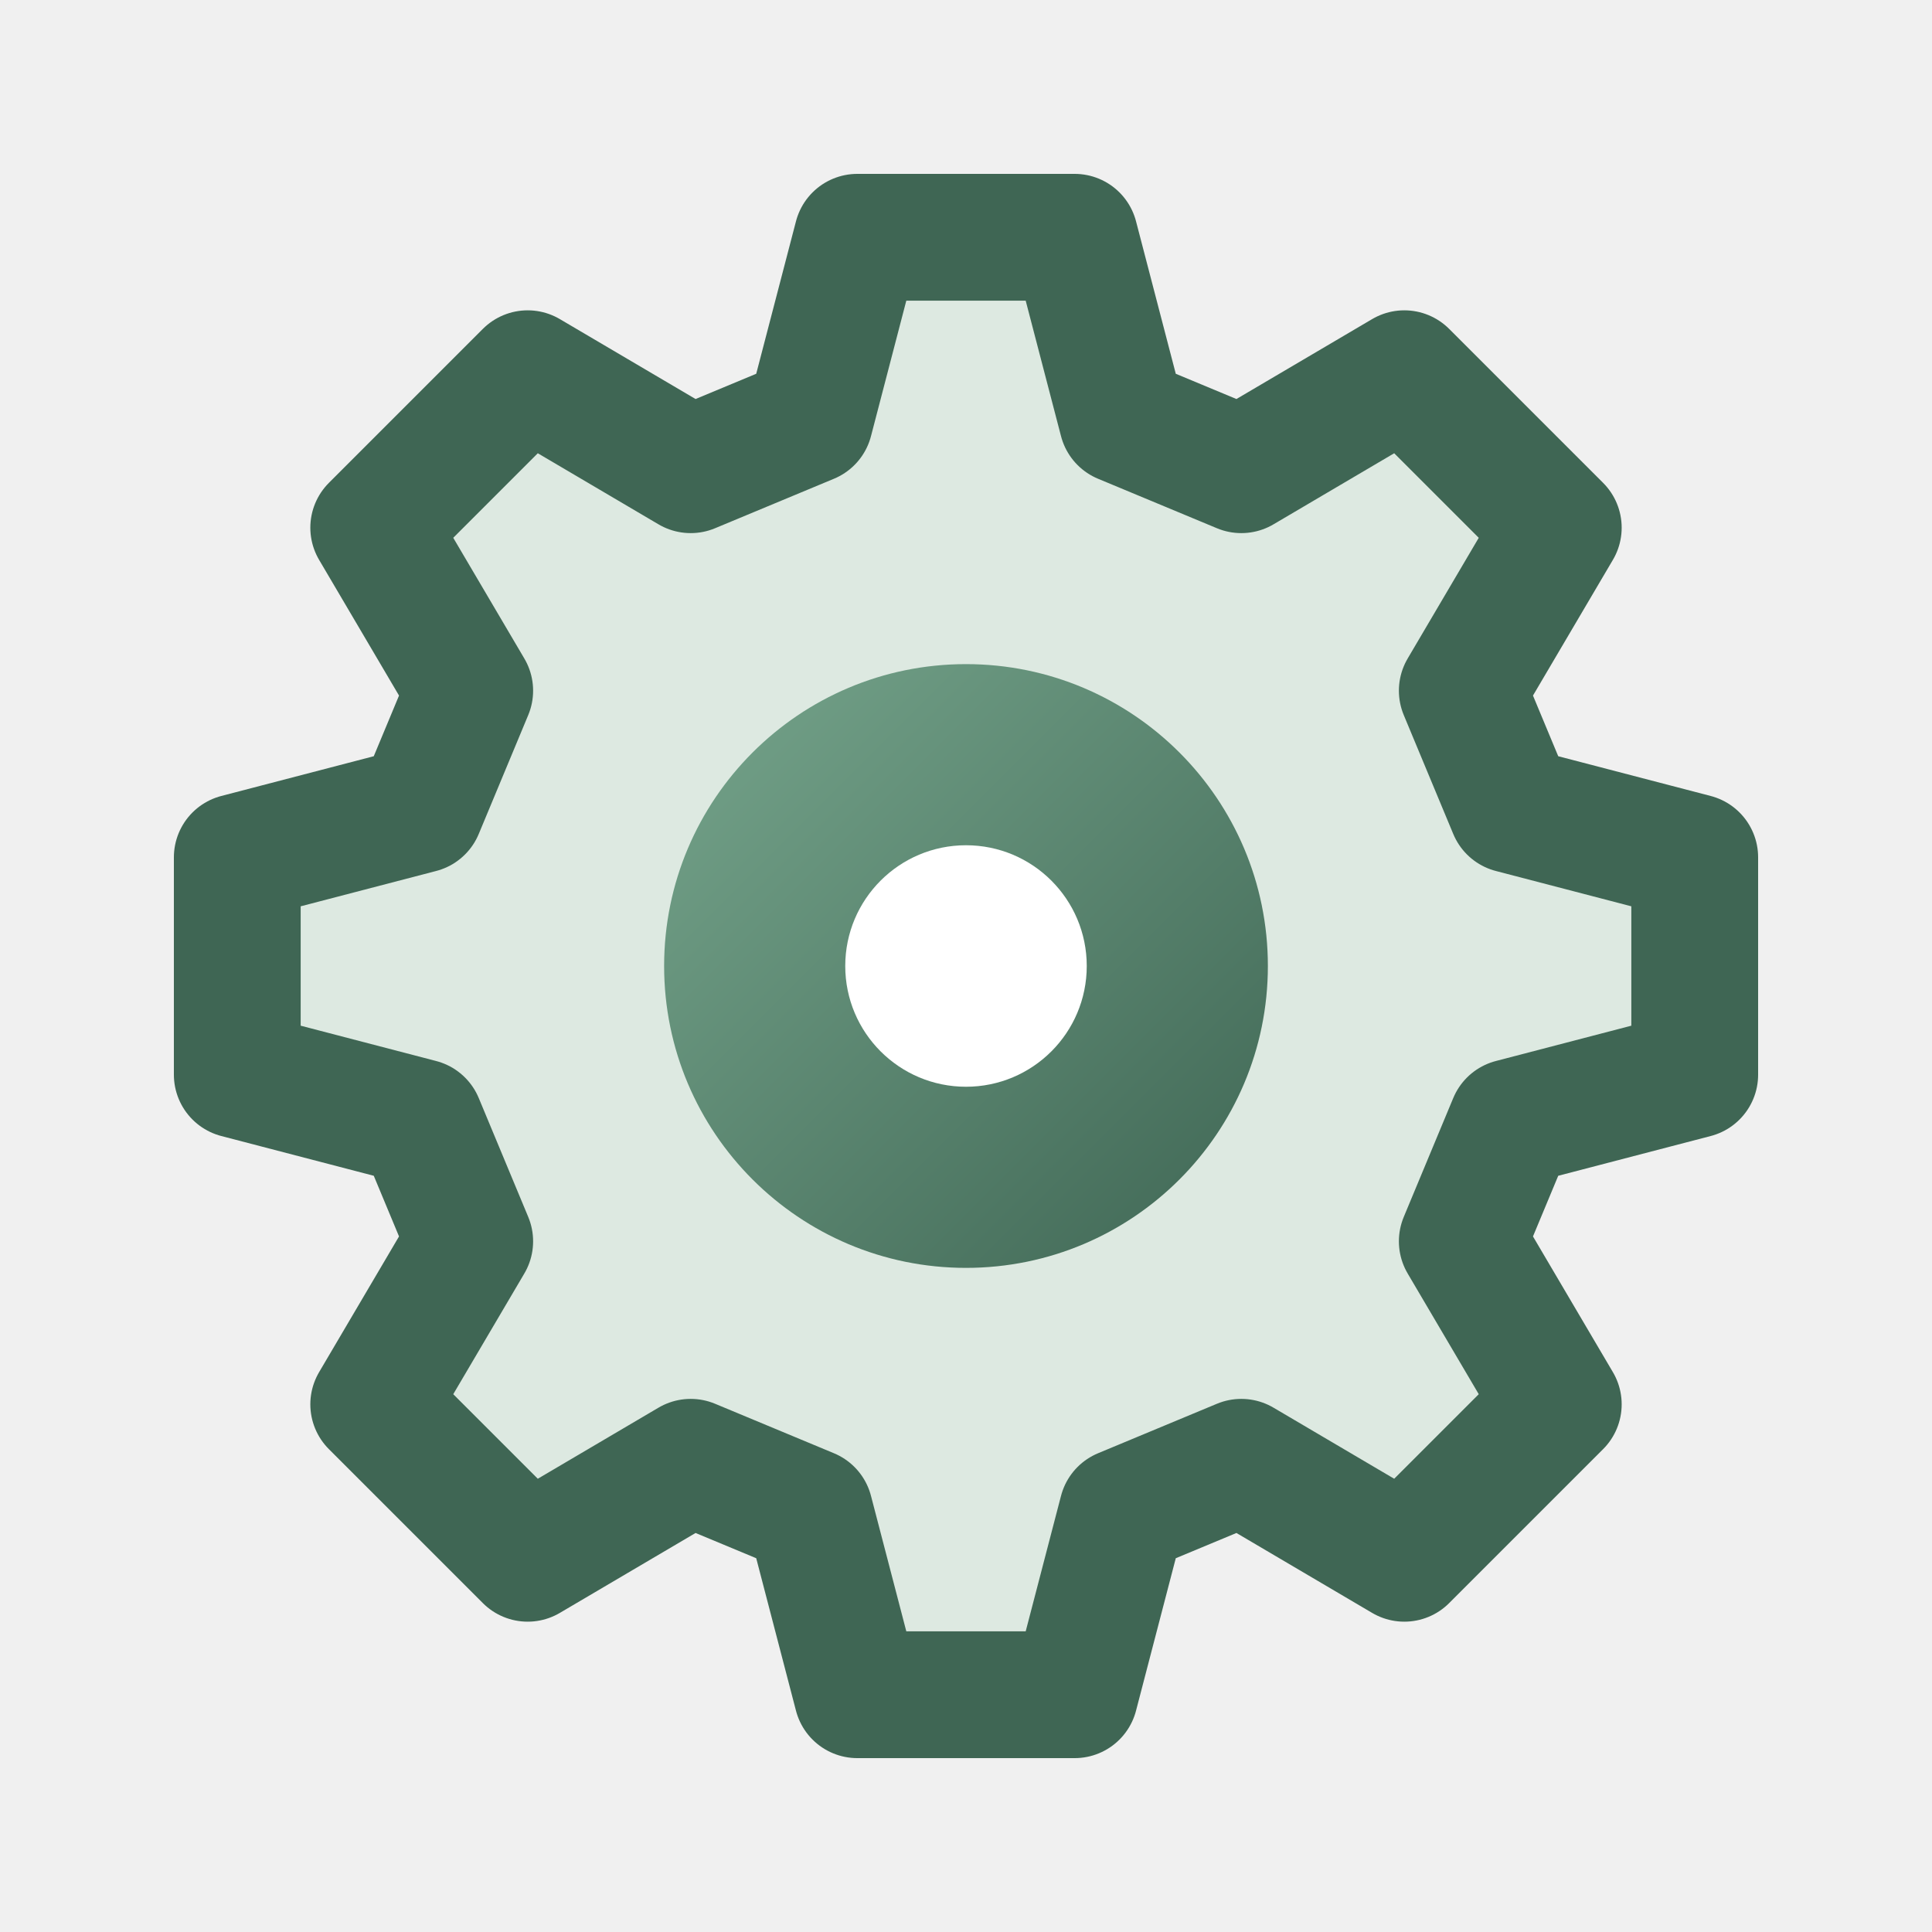
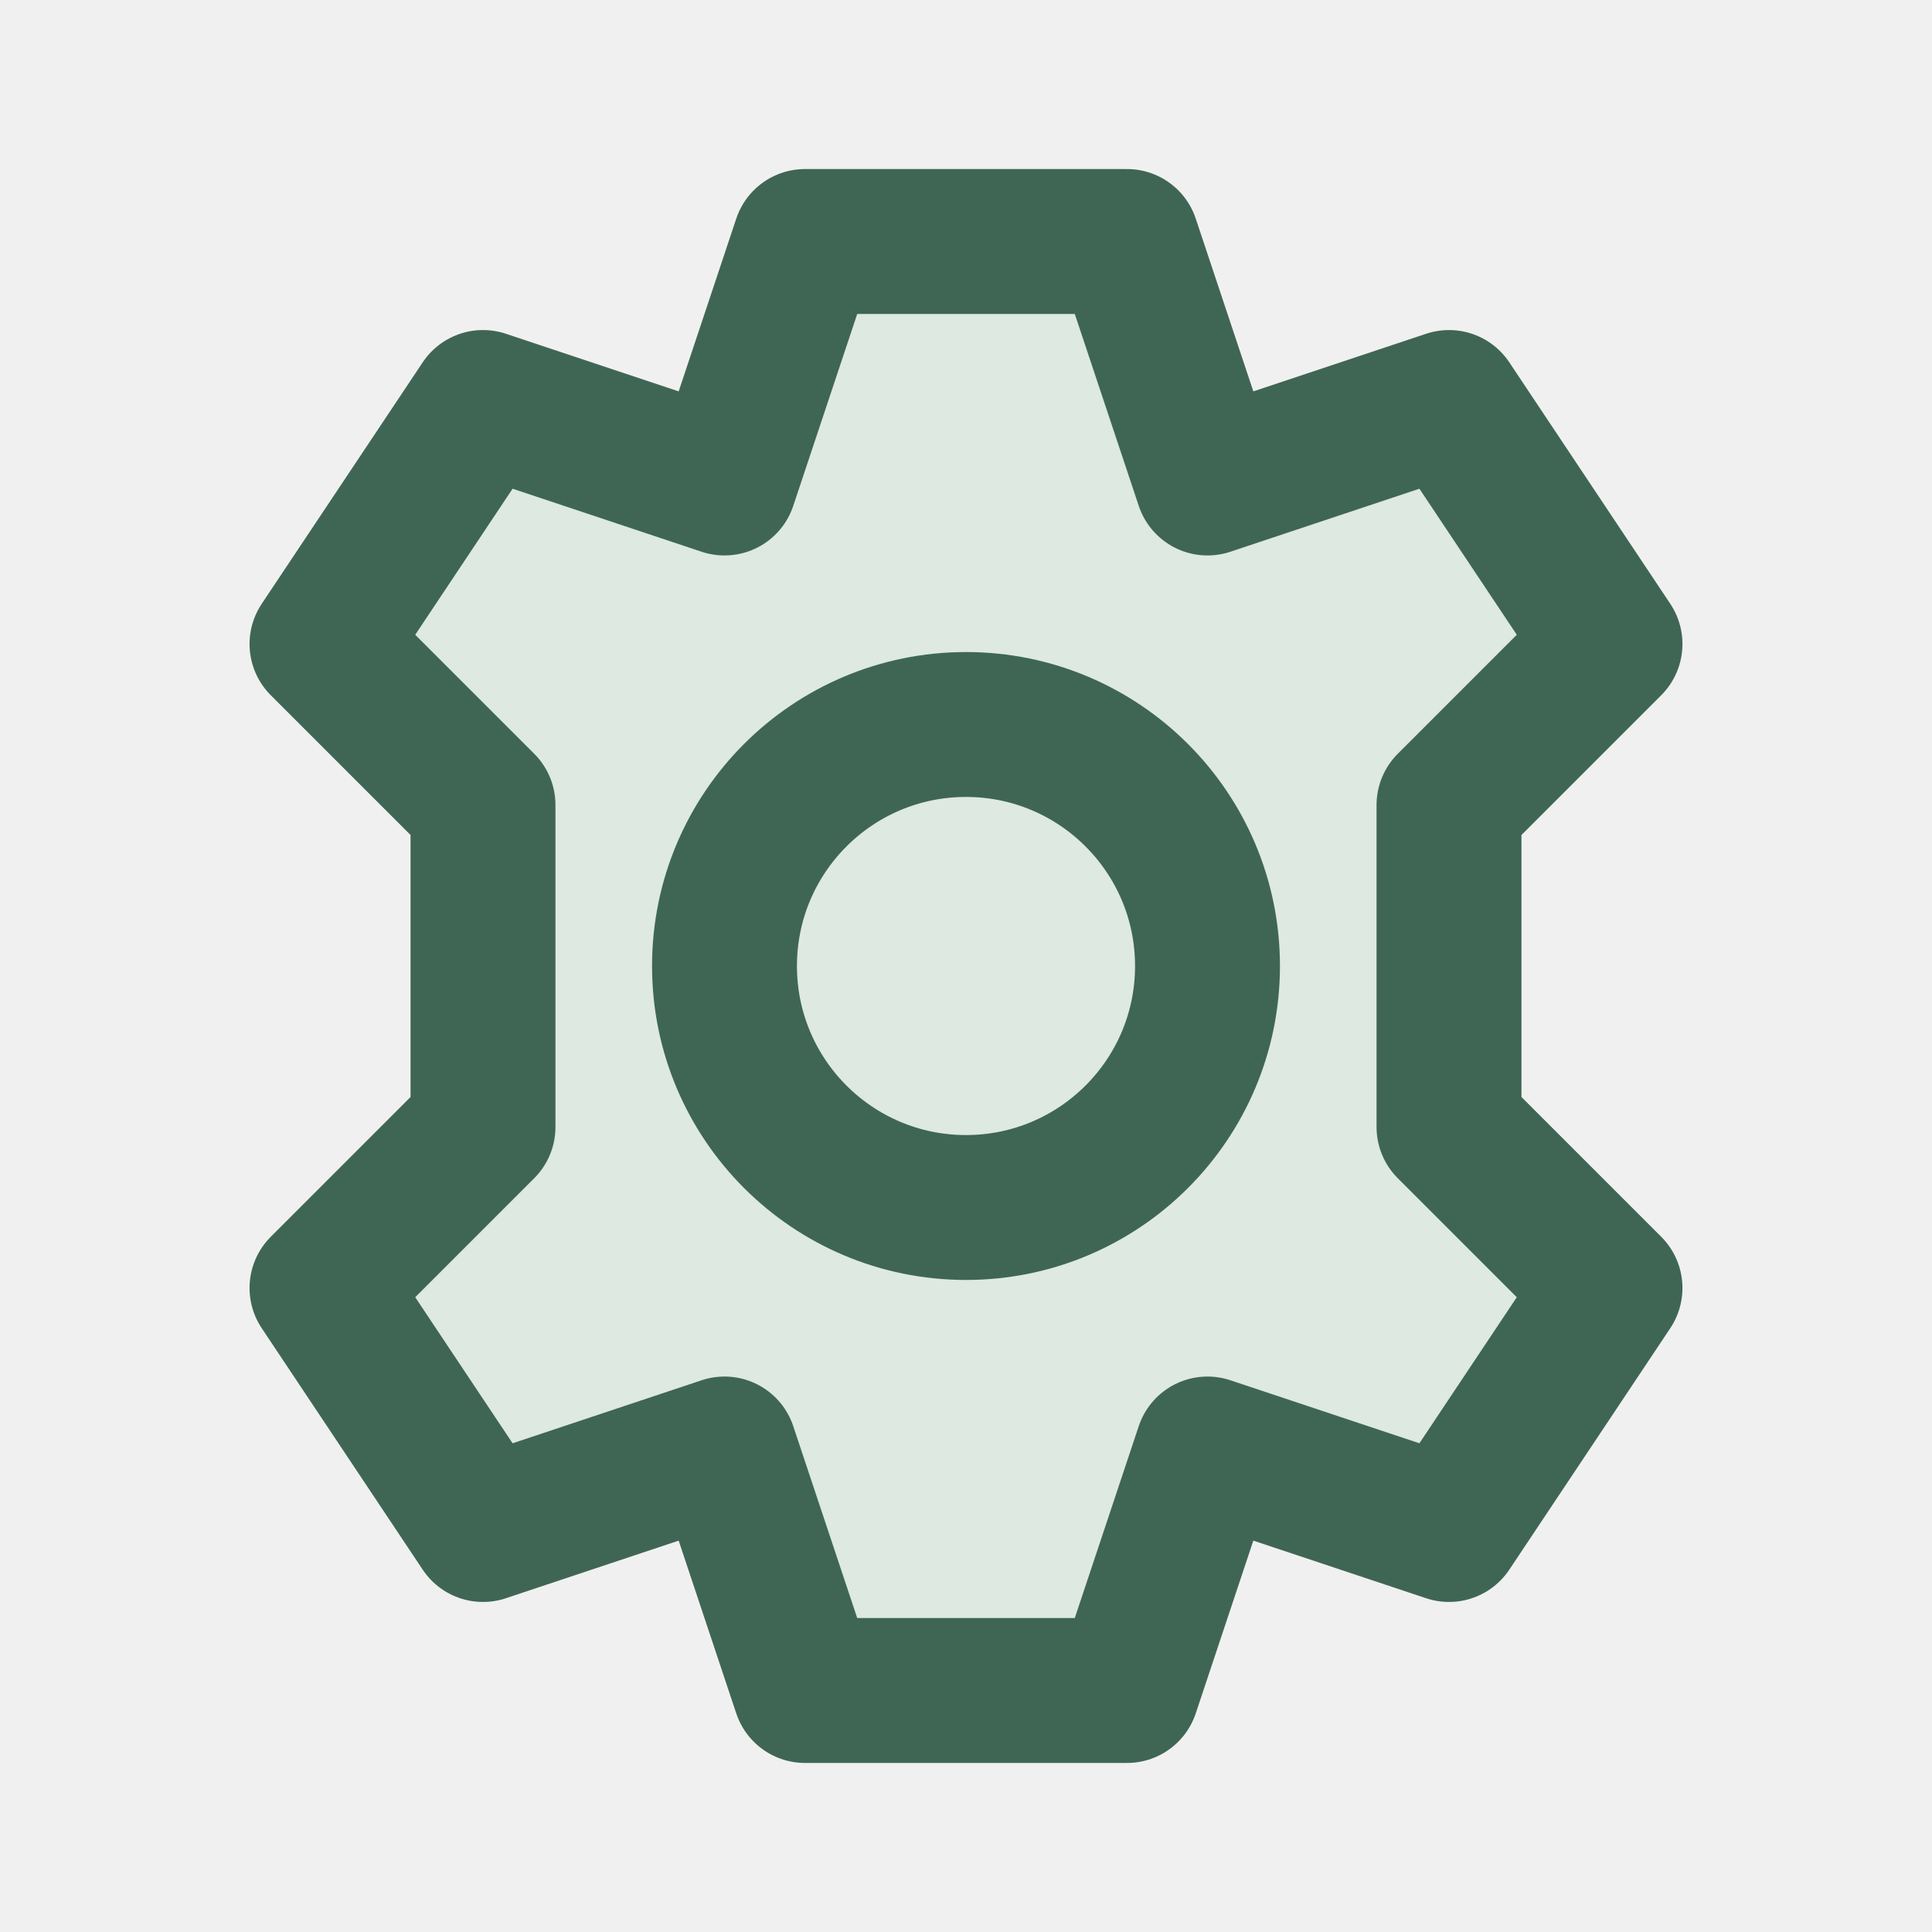
- <svg xmlns="http://www.w3.org/2000/svg" width="128" height="128" viewBox="0 0 32 32">
-   <defs>
-     <linearGradient id="tone" x1="0" y1="0" x2="1" y2="1">
-       <stop stop-color="#76A58C" />
-       <stop offset="1" stop-color="#3F6654" />
-     </linearGradient>
-   </defs>
-   <g fill="none" stroke="#3F6654" stroke-width="2.1" stroke-linecap="round" stroke-linejoin="round">
-     <path d="M13.41 6.96 L14.20 3.93 L17.80 3.93 L18.59 6.96 L20.56 7.78 L23.26 6.19 L25.81 8.74 L24.22 11.44 L25.04 13.41 L28.07 14.20 L28.07 17.80 L25.04 18.59 L24.22 20.56 L25.81 23.26 L23.26 25.81 L20.56 24.22 L18.59 25.04 L17.80 28.07 L14.20 28.07 L13.41 25.04 L11.44 24.22 L8.74 25.81 L6.19 23.26 L7.78 20.56 L6.96 18.59 L3.93 17.80 L3.93 14.20 L6.96 13.41 L7.78 11.44 L6.19 8.74 L8.74 6.19 L11.44 7.78Z" fill="#DDE9E1" />
-     <circle cx="16" cy="16" r="5" fill="url(#tone)" stroke="none" />
-     <circle cx="16" cy="16" r="2" fill="#FFFFFF" stroke="none" />
+ <svg xmlns="http://www.w3.org/2000/svg" width="24" height="24" viewBox="0 0 24 24">
+   <g id="fill" fill="#DDE9E1">
+     <path d="m10 3-1 3-3-1-2 3 2 2v4l-2 2 2 3 3-1 1 3h4l1-3 3 1 2-3-2-2v-4l2-2-2-3-3 1-1-3Z" />
+   </g>
+   <g id="stroke" fill="none" stroke="#3F6654" stroke-width="1.8" stroke-linecap="round" stroke-linejoin="round">
+     <path d="m10 3-1 3-3-1-2 3 2 2v4l-2 2 2 3 3-1 1 3h4l1-3 3 1 2-3-2-2v-4l2-2-2-3-3 1-1-3Z" />
+     <circle cx="12" cy="12" r="3" />
  </g>
</svg>
